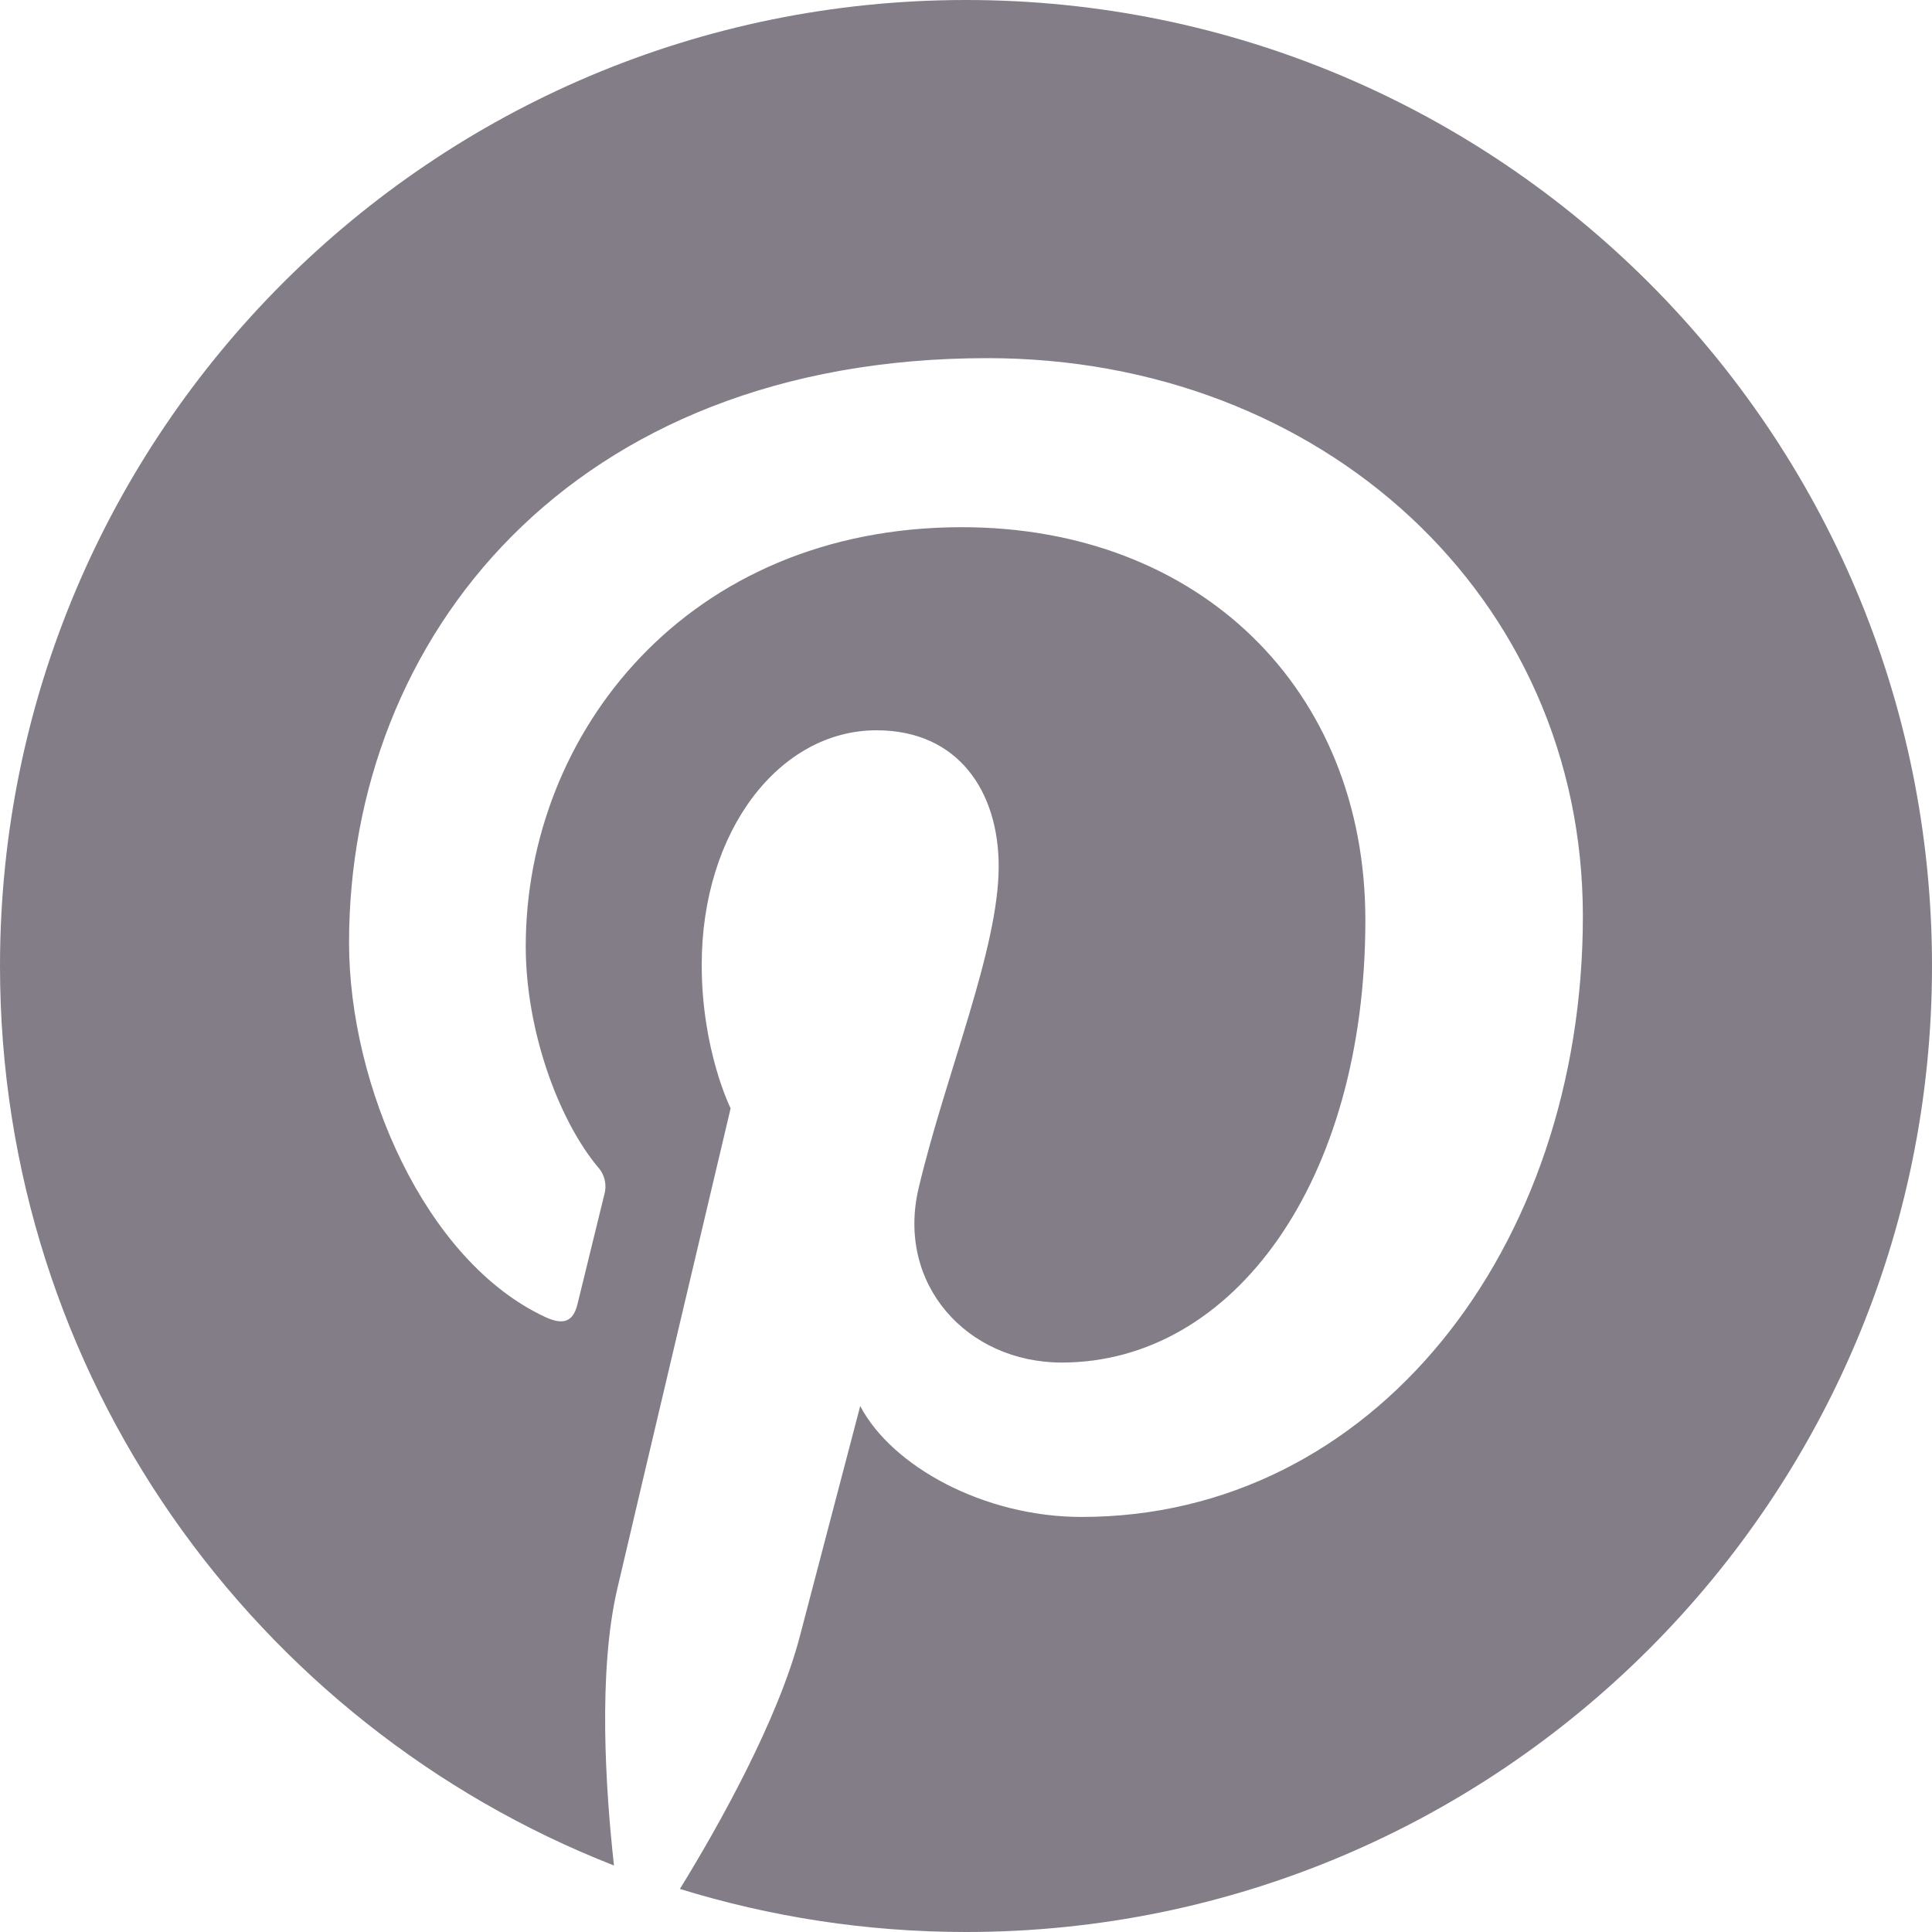
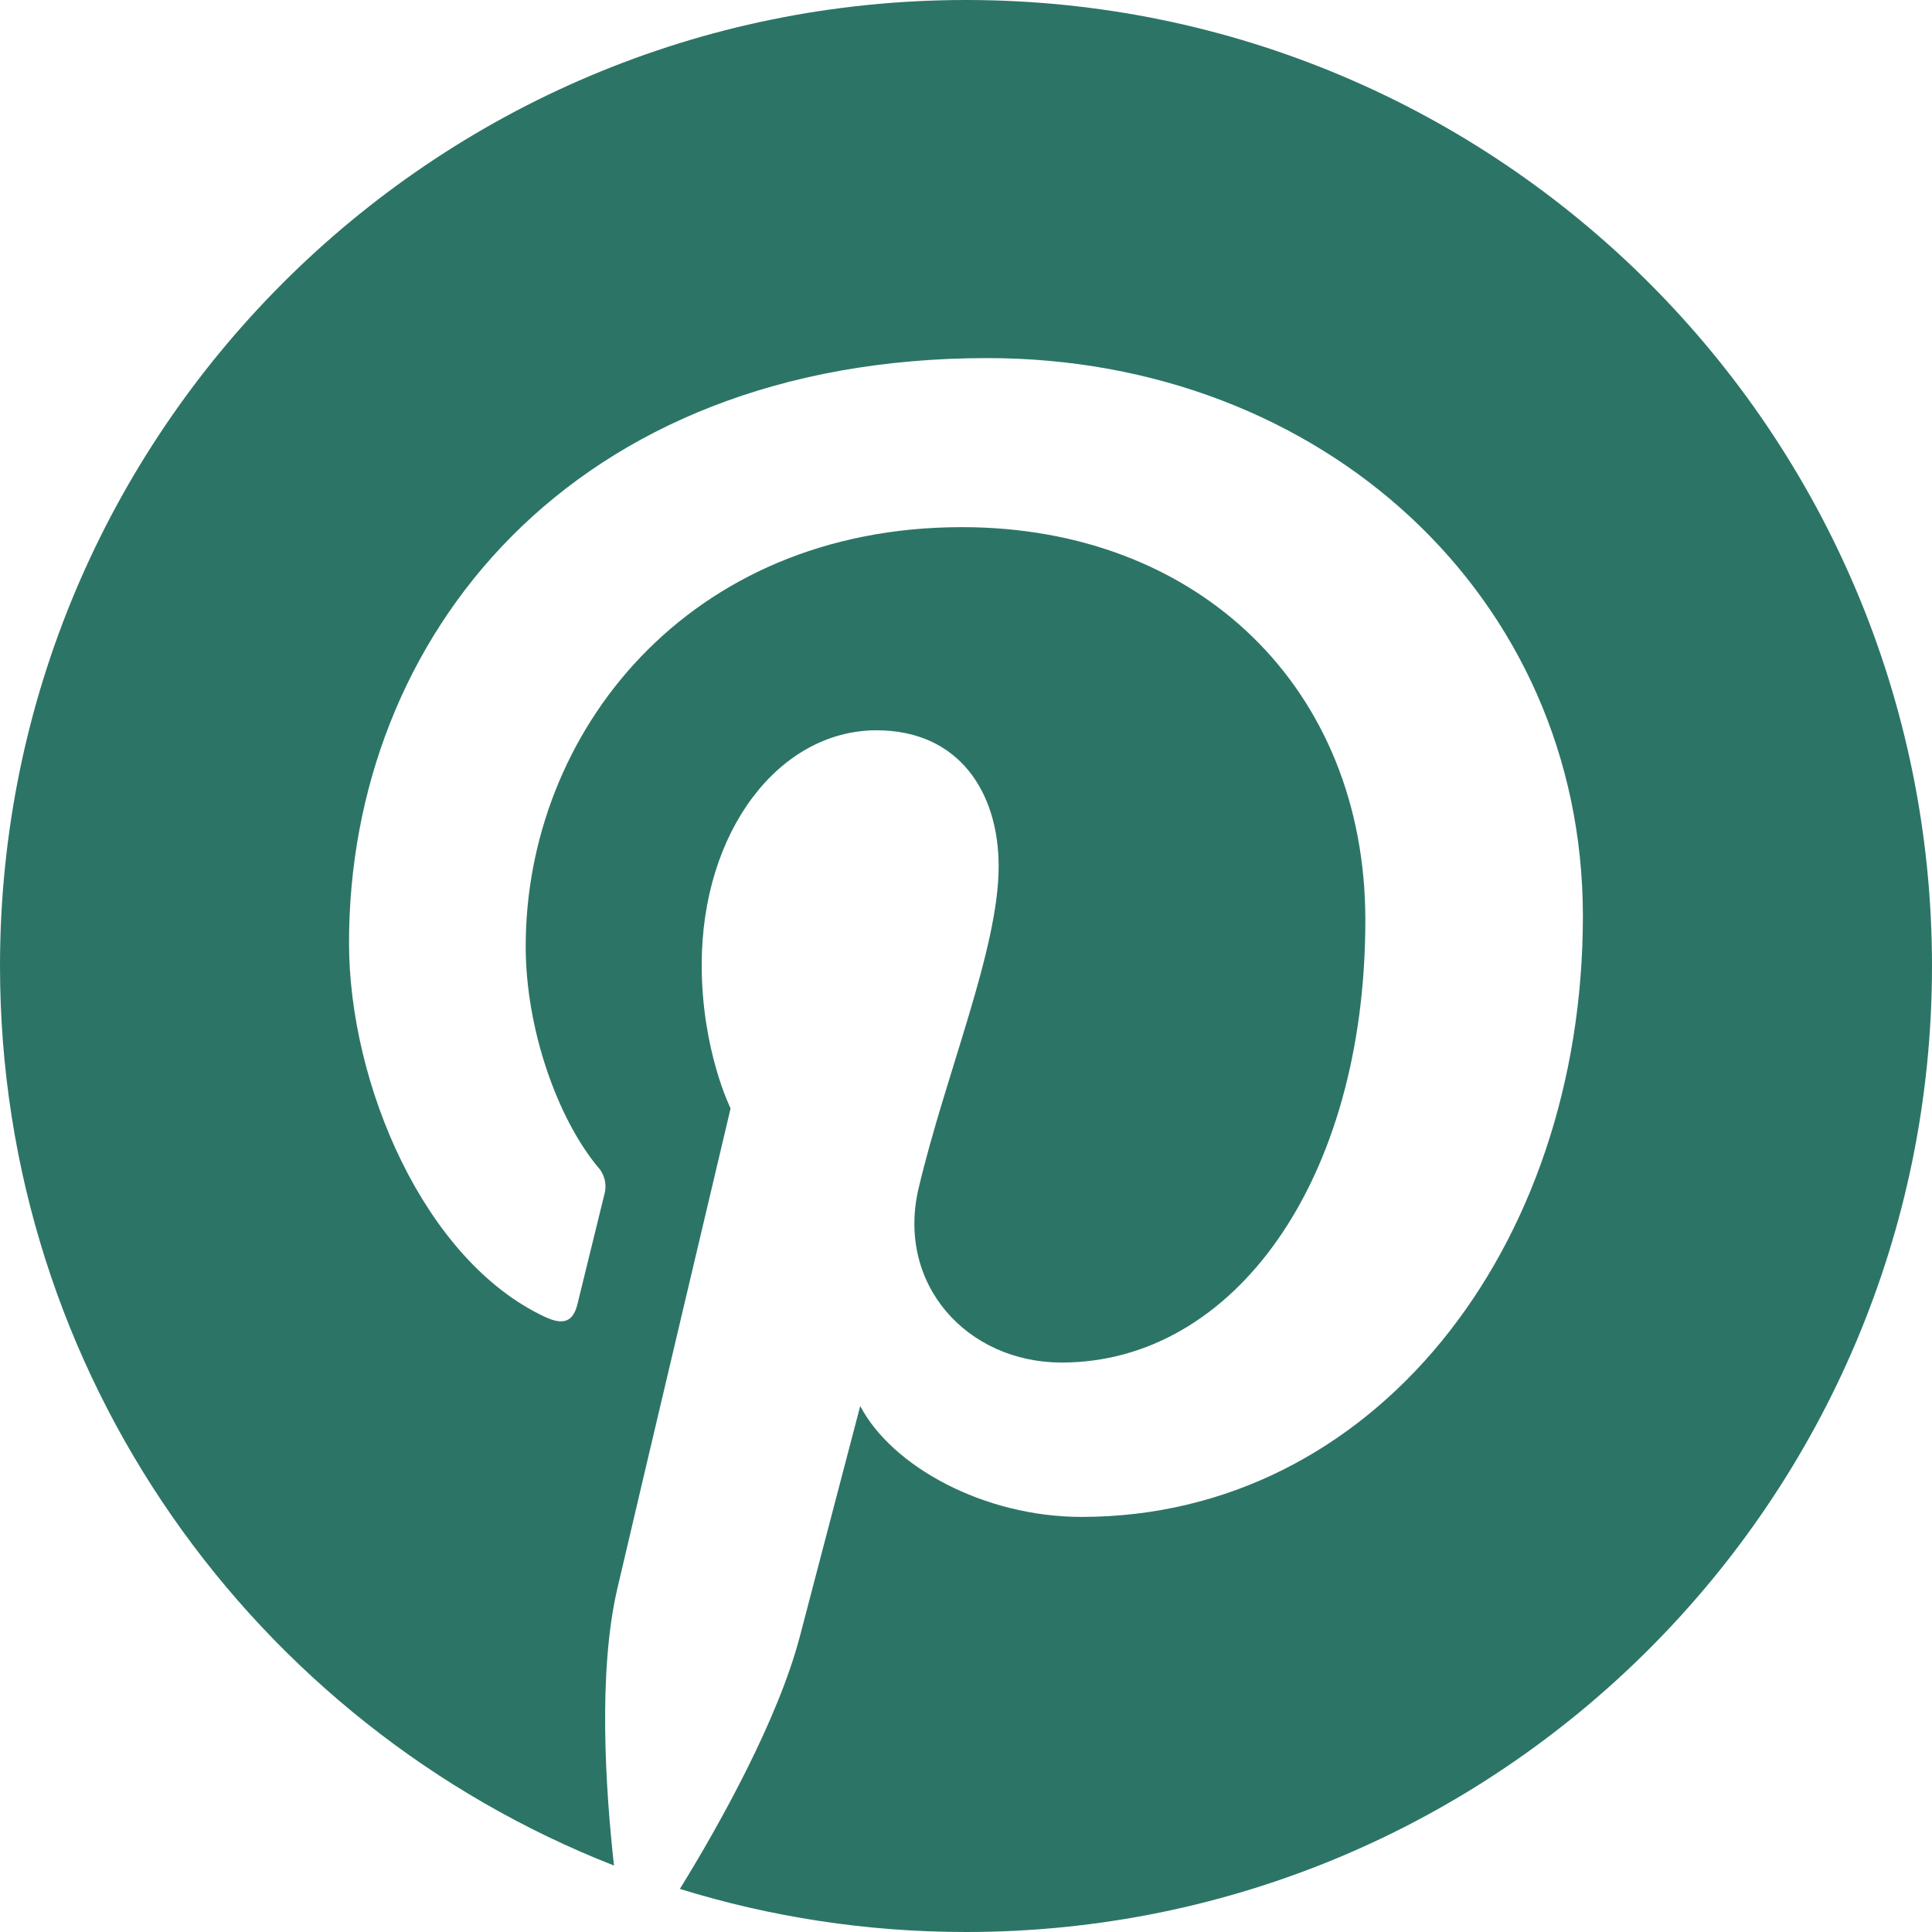
- <svg xmlns="http://www.w3.org/2000/svg" width="24" height="24">
-   <path fill="#837D88" d="M12 0C5.373 0 0 5.372 0 12c0 5.084 3.163 9.426 7.627 11.174-.105-.949-.2-2.405.042-3.441.218-.937 1.407-5.965 1.407-5.965s-.359-.719-.359-1.782c0-1.668.967-2.914 2.171-2.914 1.023 0 1.518.769 1.518 1.69 0 1.029-.655 2.568-.994 3.995-.283 1.194.599 2.169 1.777 2.169 2.133 0 3.772-2.249 3.772-5.495 0-2.873-2.064-4.882-5.012-4.882-3.414 0-5.418 2.561-5.418 5.207 0 1.031.397 2.138.893 2.738a.36.36 0 01.083.345l-.333 1.36c-.053.22-.174.267-.402.161-1.499-.698-2.436-2.889-2.436-4.649 0-3.785 2.75-7.262 7.929-7.262 4.163 0 7.398 2.967 7.398 6.931 0 4.136-2.607 7.464-6.227 7.464-1.216 0-2.359-.631-2.75-1.378l-.748 2.853c-.271 1.043-1.002 2.35-1.492 3.146C9.57 23.812 10.763 24 12 24c6.627 0 12-5.373 12-12 0-6.628-5.373-12-12-12z" />
+ <svg xmlns="http://www.w3.org/2000/svg" width="20" height="20">
+   <path d="M10 0C4.477 0 0 4.477 0 10c0 4.237 2.636 7.855 6.356 9.312-.088-.791-.167-2.005.035-2.868.181-.78 1.172-4.97 1.172-4.97s-.299-.6-.299-1.486c0-1.39.806-2.428 1.81-2.428.852 0 1.264.64 1.264 1.408 0 .858-.546 2.14-.828 3.33-.236.995.5 1.807 1.48 1.807 1.778 0 3.144-1.874 3.144-4.58 0-2.393-1.72-4.068-4.176-4.068-2.845 0-4.516 2.135-4.516 4.34 0 .859.331 1.781.745 2.281a.3.3 0 01.069.288l-.278 1.133c-.044.183-.145.223-.335.134-1.249-.581-2.03-2.407-2.03-3.874 0-3.154 2.292-6.052 6.608-6.052 3.469 0 6.165 2.473 6.165 5.776 0 3.447-2.173 6.22-5.19 6.22-1.013 0-1.965-.525-2.291-1.148l-.623 2.378c-.226.869-.835 1.958-1.244 2.621.937.29 1.931.446 2.962.446 5.523 0 10-4.477 10-10S15.523 0 10 0z" fill="#2C7566" fill-rule="nonzero" />
</svg>
